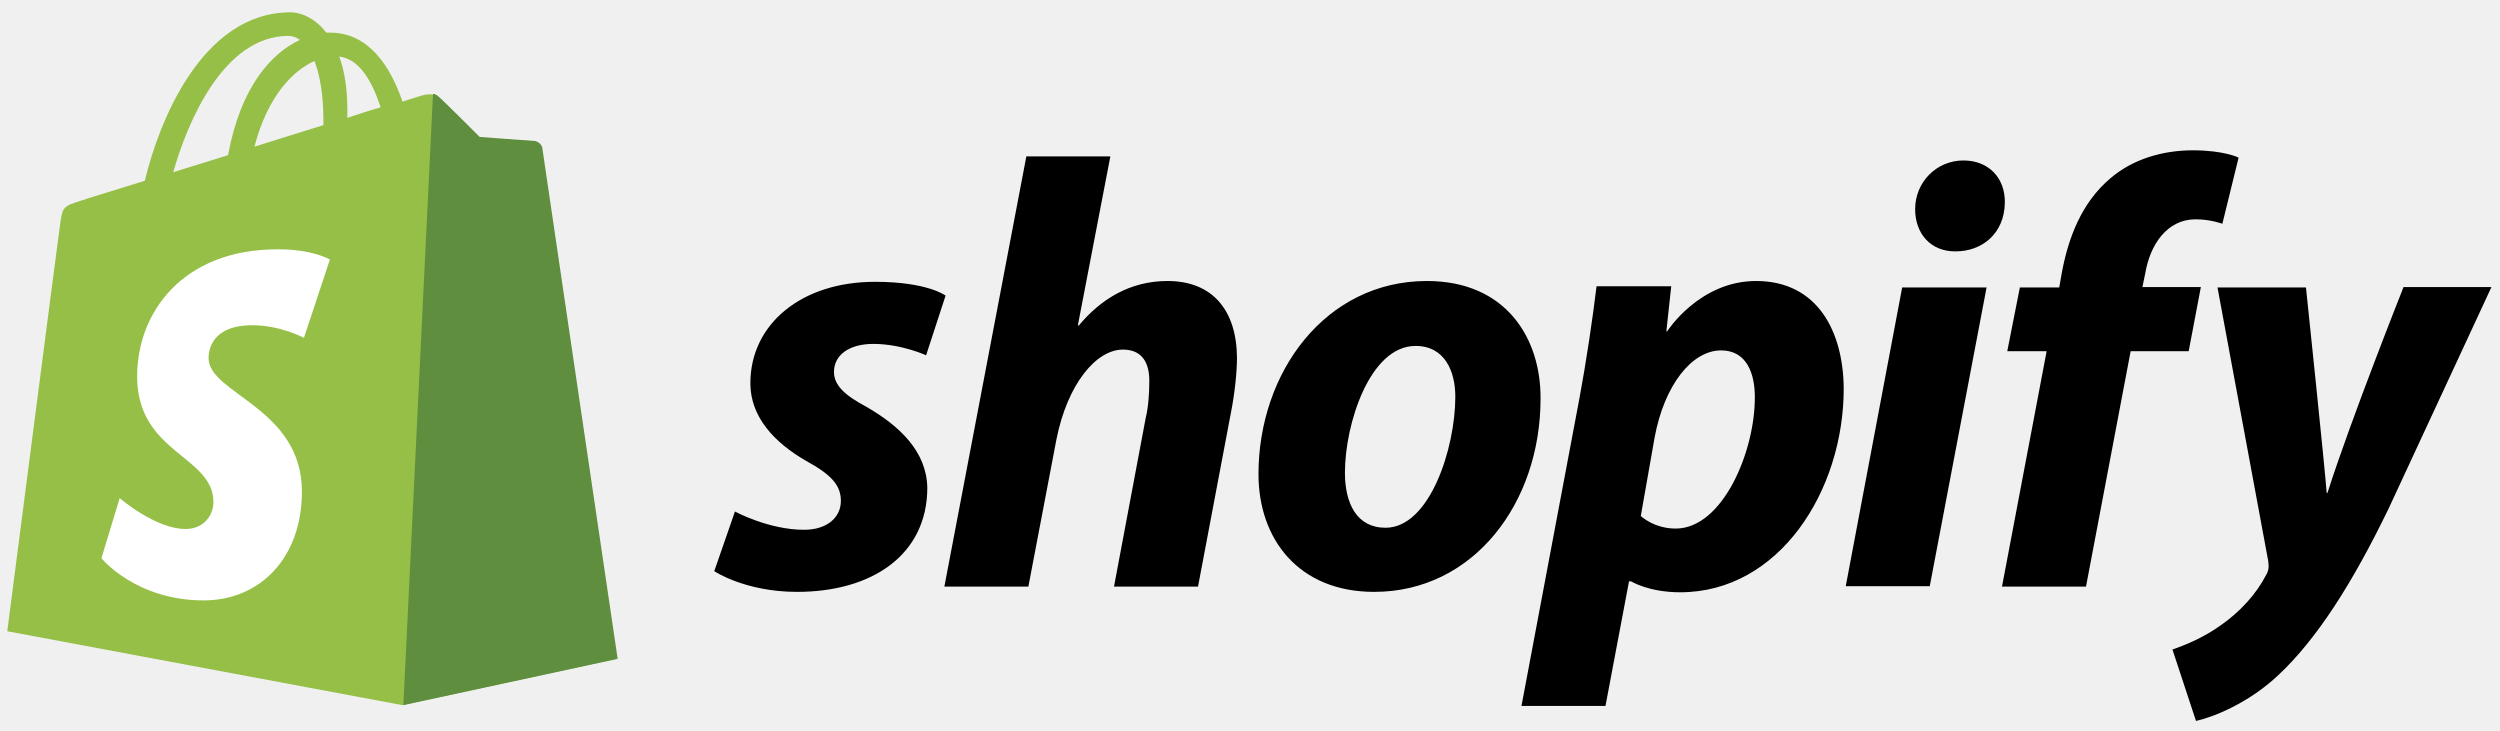
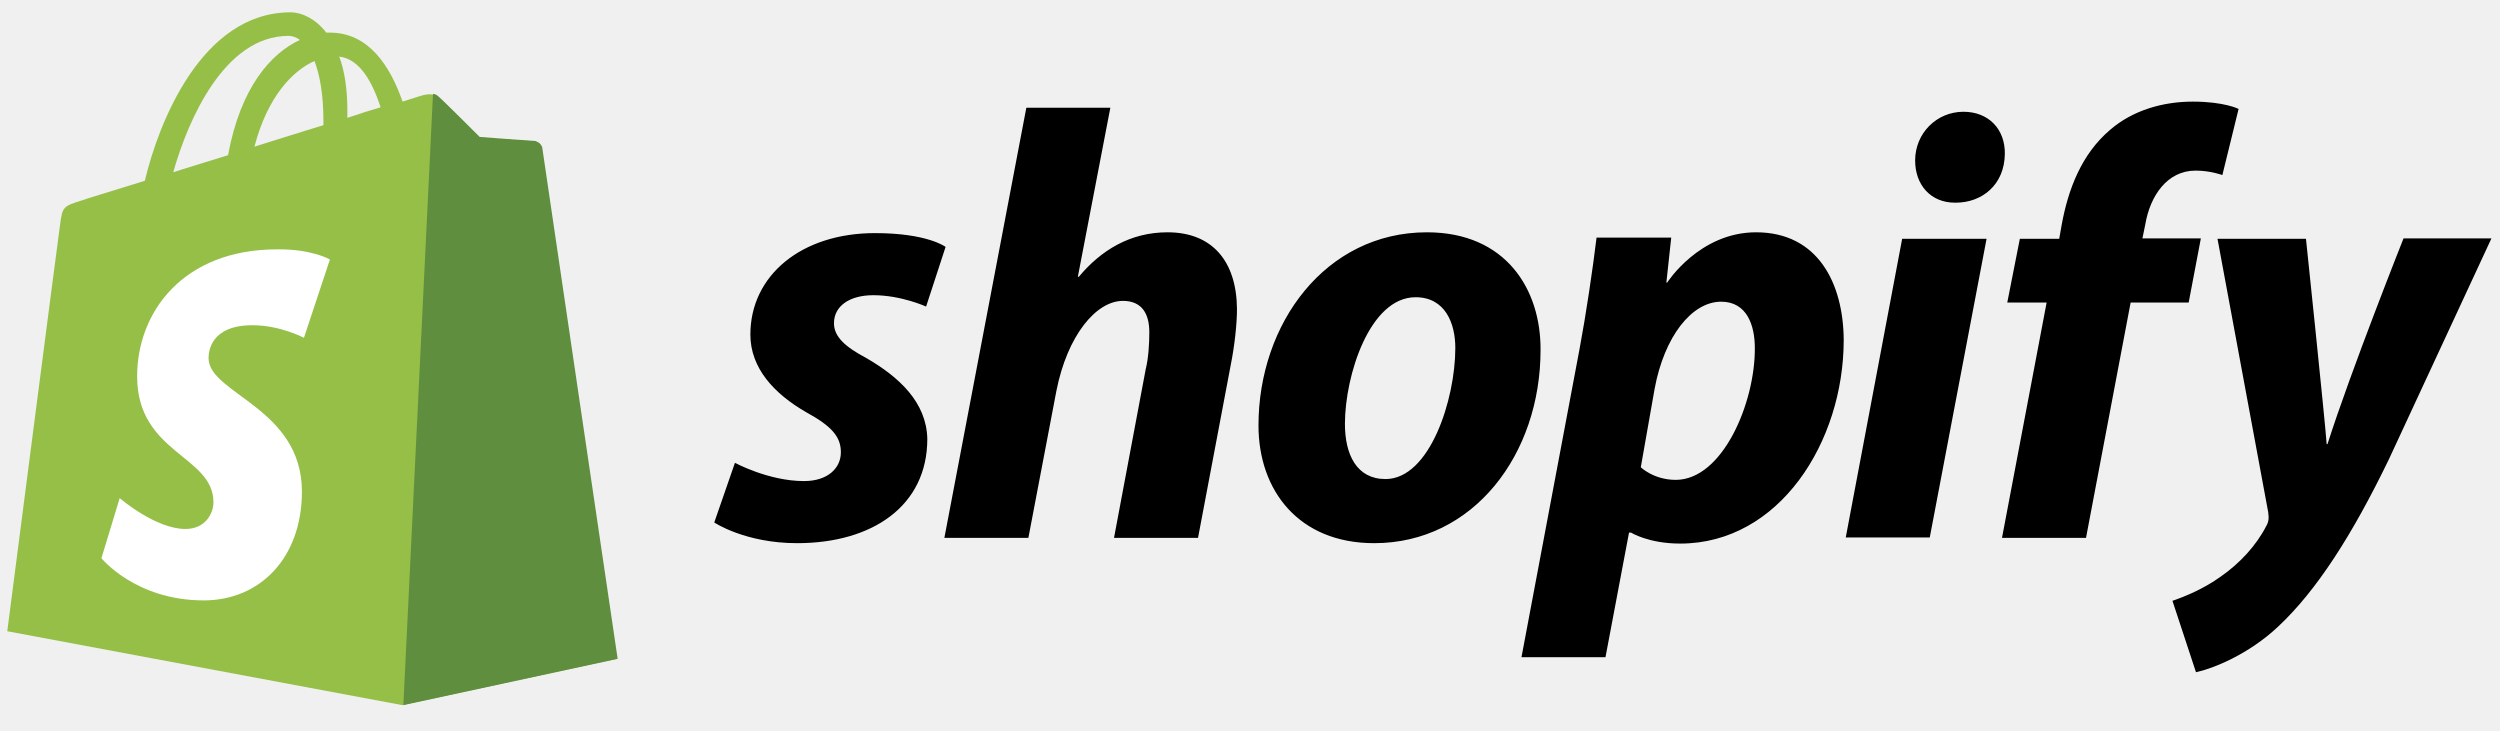
<svg xmlns="http://www.w3.org/2000/svg" viewBox="0 302.1 616 180">
  <path fill="#95bf47" d="M133.391 338.338c-.1-.9-.9-1.3-1.5-1.3s-13.7-1-13.7-1-9.1-9.1-10.2-10c-1-1-2.9-.7-3.7-.5-.1 0-2 .6-5.1 1.6-3.1-8.9-8.4-17-17.9-17h-.9c-2.6-3.4-6-5-8.8-5-22 0-32.6 27.5-35.9 41.5-8.6 2.7-14.7 4.5-15.4 4.8-4.8 1.5-4.9 1.6-5.5 6.1-.5 3.4-13 100.1-13 100.1l97.3 18.2 52.8-11.4c.1-.2-18.4-125.2-18.5-126.1zm-39.6-9.8c-2.4.7-5.3 1.6-8.2 2.6v-1.8c0-5.4-.7-9.8-2-13.3 5 .6 8.1 6.1 10.2 12.5zm-16.3-11.4c1.3 3.4 2.2 8.2 2.2 14.8v1c-5.4 1.7-11.1 3.4-17 5.3 3.3-12.6 9.6-18.8 14.8-21.1zm-6.4-6.2c1 0 2 .4 2.8 1-7.1 3.3-14.6 11.6-17.7 28.4-4.7 1.5-9.2 2.8-13.5 4.2 3.6-12.8 12.6-33.6 28.4-33.6z" />
  <path fill="#5e8e3e" d="M131.891 336.838c-.6 0-13.7-1-13.7-1s-9.1-9.1-10.2-10c-.4-.4-.9-.6-1.3-.6l-7.3 150.6 52.8-11.4s-18.5-125.2-18.6-126.1c-.4-.9-1.1-1.3-1.7-1.5z" />
  <path fill="#fff" d="M81.291 366.038l-6.4 19.3s-5.8-3.1-12.7-3.1c-10.3 0-10.8 6.5-10.8 8.1 0 8.8 23 12.2 23 32.9 0 16.3-10.3 26.8-24.2 26.8-16.8 0-25.2-10.4-25.2-10.4l4.5-14.8s8.8 7.6 16.2 7.6c4.9 0 6.9-3.8 6.9-6.6 0-11.5-18.8-12-18.8-31 0-15.9 11.4-31.3 34.5-31.3 8.6-.1 13 2.5 13 2.5z" />
-   <path d="M213.491 402.338c-5.3-2.8-8-5.3-8-8.6 0-4.2 3.8-6.9 9.7-6.9 6.9 0 13 2.8 13 2.8l4.8-14.7s-4.4-3.4-17.4-3.4c-18.1 0-30.7 10.4-30.7 25 0 8.3 5.9 14.6 13.7 19.1 6.4 3.5 8.6 6.1 8.6 9.9 0 3.9-3.2 7.1-9.1 7.1-8.7 0-17-4.5-17-4.5l-5.1 14.7s7.6 5.1 20.4 5.1c18.6 0 32.1-9.2 32.1-25.7-.2-9-6.9-15.2-15-19.9zm74.2-31c-9.2 0-16.4 4.4-21.9 11l-.2-.1 8-41.6h-20.7l-20.2 106h20.7l6.9-36.2c2.7-13.7 9.8-22.2 16.4-22.2 4.7 0 6.5 3.2 6.5 7.7 0 2.8-.2 6.4-.9 9.2l-7.8 41.5h20.7l8.1-42.8c.9-4.5 1.5-9.9 1.5-13.6-.1-11.9-6.2-18.9-17.1-18.9zm63.9 0c-25 0-41.5 22.5-41.5 47.6 0 16 9.9 29 28.5 29 24.5 0 41-21.9 41-47.6.1-14.9-8.5-29-28-29zm-10.2 60.8c-7.1 0-10-6-10-13.6 0-11.9 6.1-31.2 17.4-31.2 7.3 0 9.8 6.4 9.8 12.5 0 12.7-6.3 32.3-17.2 32.3zm91.3-60.8c-14 0-21.9 12.4-21.9 12.4h-.2l1.2-11.1h-18.4c-.9 7.5-2.6 19-4.2 27.5l-14.3 75.9h20.7l5.8-30.7h.5s4.3 2.7 12.1 2.7c24.4 0 40.3-25 40.3-50.2-.1-14-6.4-26.5-21.6-26.5zm-19.8 61c-5.4 0-8.6-3.1-8.6-3.1l3.4-19.3c2.4-13 9.2-21.5 16.4-21.5 6.4 0 8.3 5.9 8.3 11.4.1 13.4-7.9 32.5-19.5 32.5zm70.9-90.7c-6.6 0-11.9 5.3-11.9 12 0 6.1 3.9 10.4 9.8 10.4h.2c6.5 0 12-4.4 12.1-12 .1-6.1-4-10.4-10.2-10.4zm-29 104.9h20.7l14-73.6h-20.8m73.6-.1h-14.4l.7-3.4c1.2-7.1 5.4-13.3 12.4-13.3 3.7 0 6.6 1.1 6.6 1.1l4-16.3s-3.5-1.8-11.3-1.8c-7.3 0-14.7 2.1-20.3 6.9-7.1 6-10.4 14.7-12 23.5l-.6 3.4h-9.7l-3.1 15.7h9.7l-11 58h20.7l11-58h14.3zm49.9.1s-13 32.7-18.7 50.6h-.2c-.4-5.8-5.1-50.6-5.1-50.6h-21.8l12.5 67.4c.2 1.5.1 2.4-.5 3.4-2.4 4.7-6.5 9.2-11.3 12.5-3.9 2.8-8.3 4.7-11.8 5.9l5.8 17.6c4.2-.9 13-4.4 20.3-11.3 9.4-8.8 18.2-22.5 27.2-41.1l25.3-54.5h-21.7z" />
+   <path d="M213.491 390.338c-5.3-2.8-8-5.3-8-8.6 0-4.2 3.8-6.9 9.7-6.9 6.9 0 13 2.8 13 2.8l4.8-14.7s-4.4-3.4-17.4-3.4c-18.1 0-30.7 10.4-30.7 25 0 8.3 5.9 14.6 13.7 19.1 6.4 3.5 8.6 6.1 8.6 9.9 0 3.9-3.2 7.1-9.1 7.1-8.7 0-17-4.5-17-4.5l-5.1 14.7s7.6 5.1 20.4 5.1c18.6 0 32.1-9.2 32.1-25.7-.2-9-6.9-15.2-15-19.9zm74.2-31c-9.2 0-16.4 4.4-21.9 11l-.2-.1 8-41.6h-20.7l-20.2 106h20.7l6.9-36.2c2.7-13.7 9.8-22.2 16.4-22.2 4.7 0 6.5 3.2 6.5 7.7 0 2.8-.2 6.4-.9 9.2l-7.8 41.5h20.7l8.1-42.8c.9-4.5 1.5-9.9 1.5-13.6-.1-11.9-6.2-18.9-17.1-18.9zm63.9 0c-25 0-41.5 22.5-41.5 47.6 0 16 9.9 29 28.5 29 24.5 0 41-21.9 41-47.6.1-14.9-8.5-29-28-29zm-10.2 60.8c-7.1 0-10-6-10-13.6 0-11.9 6.1-31.2 17.4-31.2 7.3 0 9.8 6.4 9.8 12.5 0 12.7-6.3 32.3-17.2 32.3zm91.3-60.8c-14 0-21.9 12.4-21.9 12.4h-.2l1.2-11.1h-18.4c-.9 7.5-2.6 19-4.2 27.5l-14.3 75.9h20.7l5.8-30.7h.5s4.3 2.7 12.1 2.7c24.4 0 40.3-25 40.3-50.2-.1-14-6.4-26.5-21.6-26.5zm-19.8 61c-5.4 0-8.6-3.1-8.6-3.1l3.4-19.3c2.4-13 9.2-21.5 16.4-21.5 6.4 0 8.3 5.9 8.3 11.4.1 13.4-7.9 32.5-19.5 32.5zm70.9-90.7c-6.6 0-11.9 5.3-11.9 12 0 6.1 3.9 10.4 9.8 10.4h.2c6.5 0 12-4.4 12.1-12 .1-6.1-4-10.4-10.2-10.4zm-29 104.9h20.7l14-73.6h-20.8m73.6-.1h-14.4l.7-3.4c1.2-7.1 5.4-13.3 12.4-13.3 3.7 0 6.6 1.1 6.6 1.1l4-16.3s-3.5-1.8-11.3-1.8c-7.3 0-14.7 2.1-20.3 6.9-7.1 6-10.4 14.7-12 23.5l-.6 3.4h-9.7l-3.1 15.7h9.7l-11 58h20.7l11-58h14.3zm49.9.1s-13 32.7-18.7 50.6h-.2c-.4-5.8-5.1-50.6-5.1-50.6h-21.8l12.5 67.4c.2 1.5.1 2.4-.5 3.4-2.4 4.7-6.5 9.2-11.3 12.5-3.9 2.8-8.3 4.7-11.8 5.9l5.8 17.6c4.2-.9 13-4.4 20.3-11.3 9.4-8.8 18.2-22.5 27.2-41.1l25.3-54.5h-21.7z" />
</svg>
